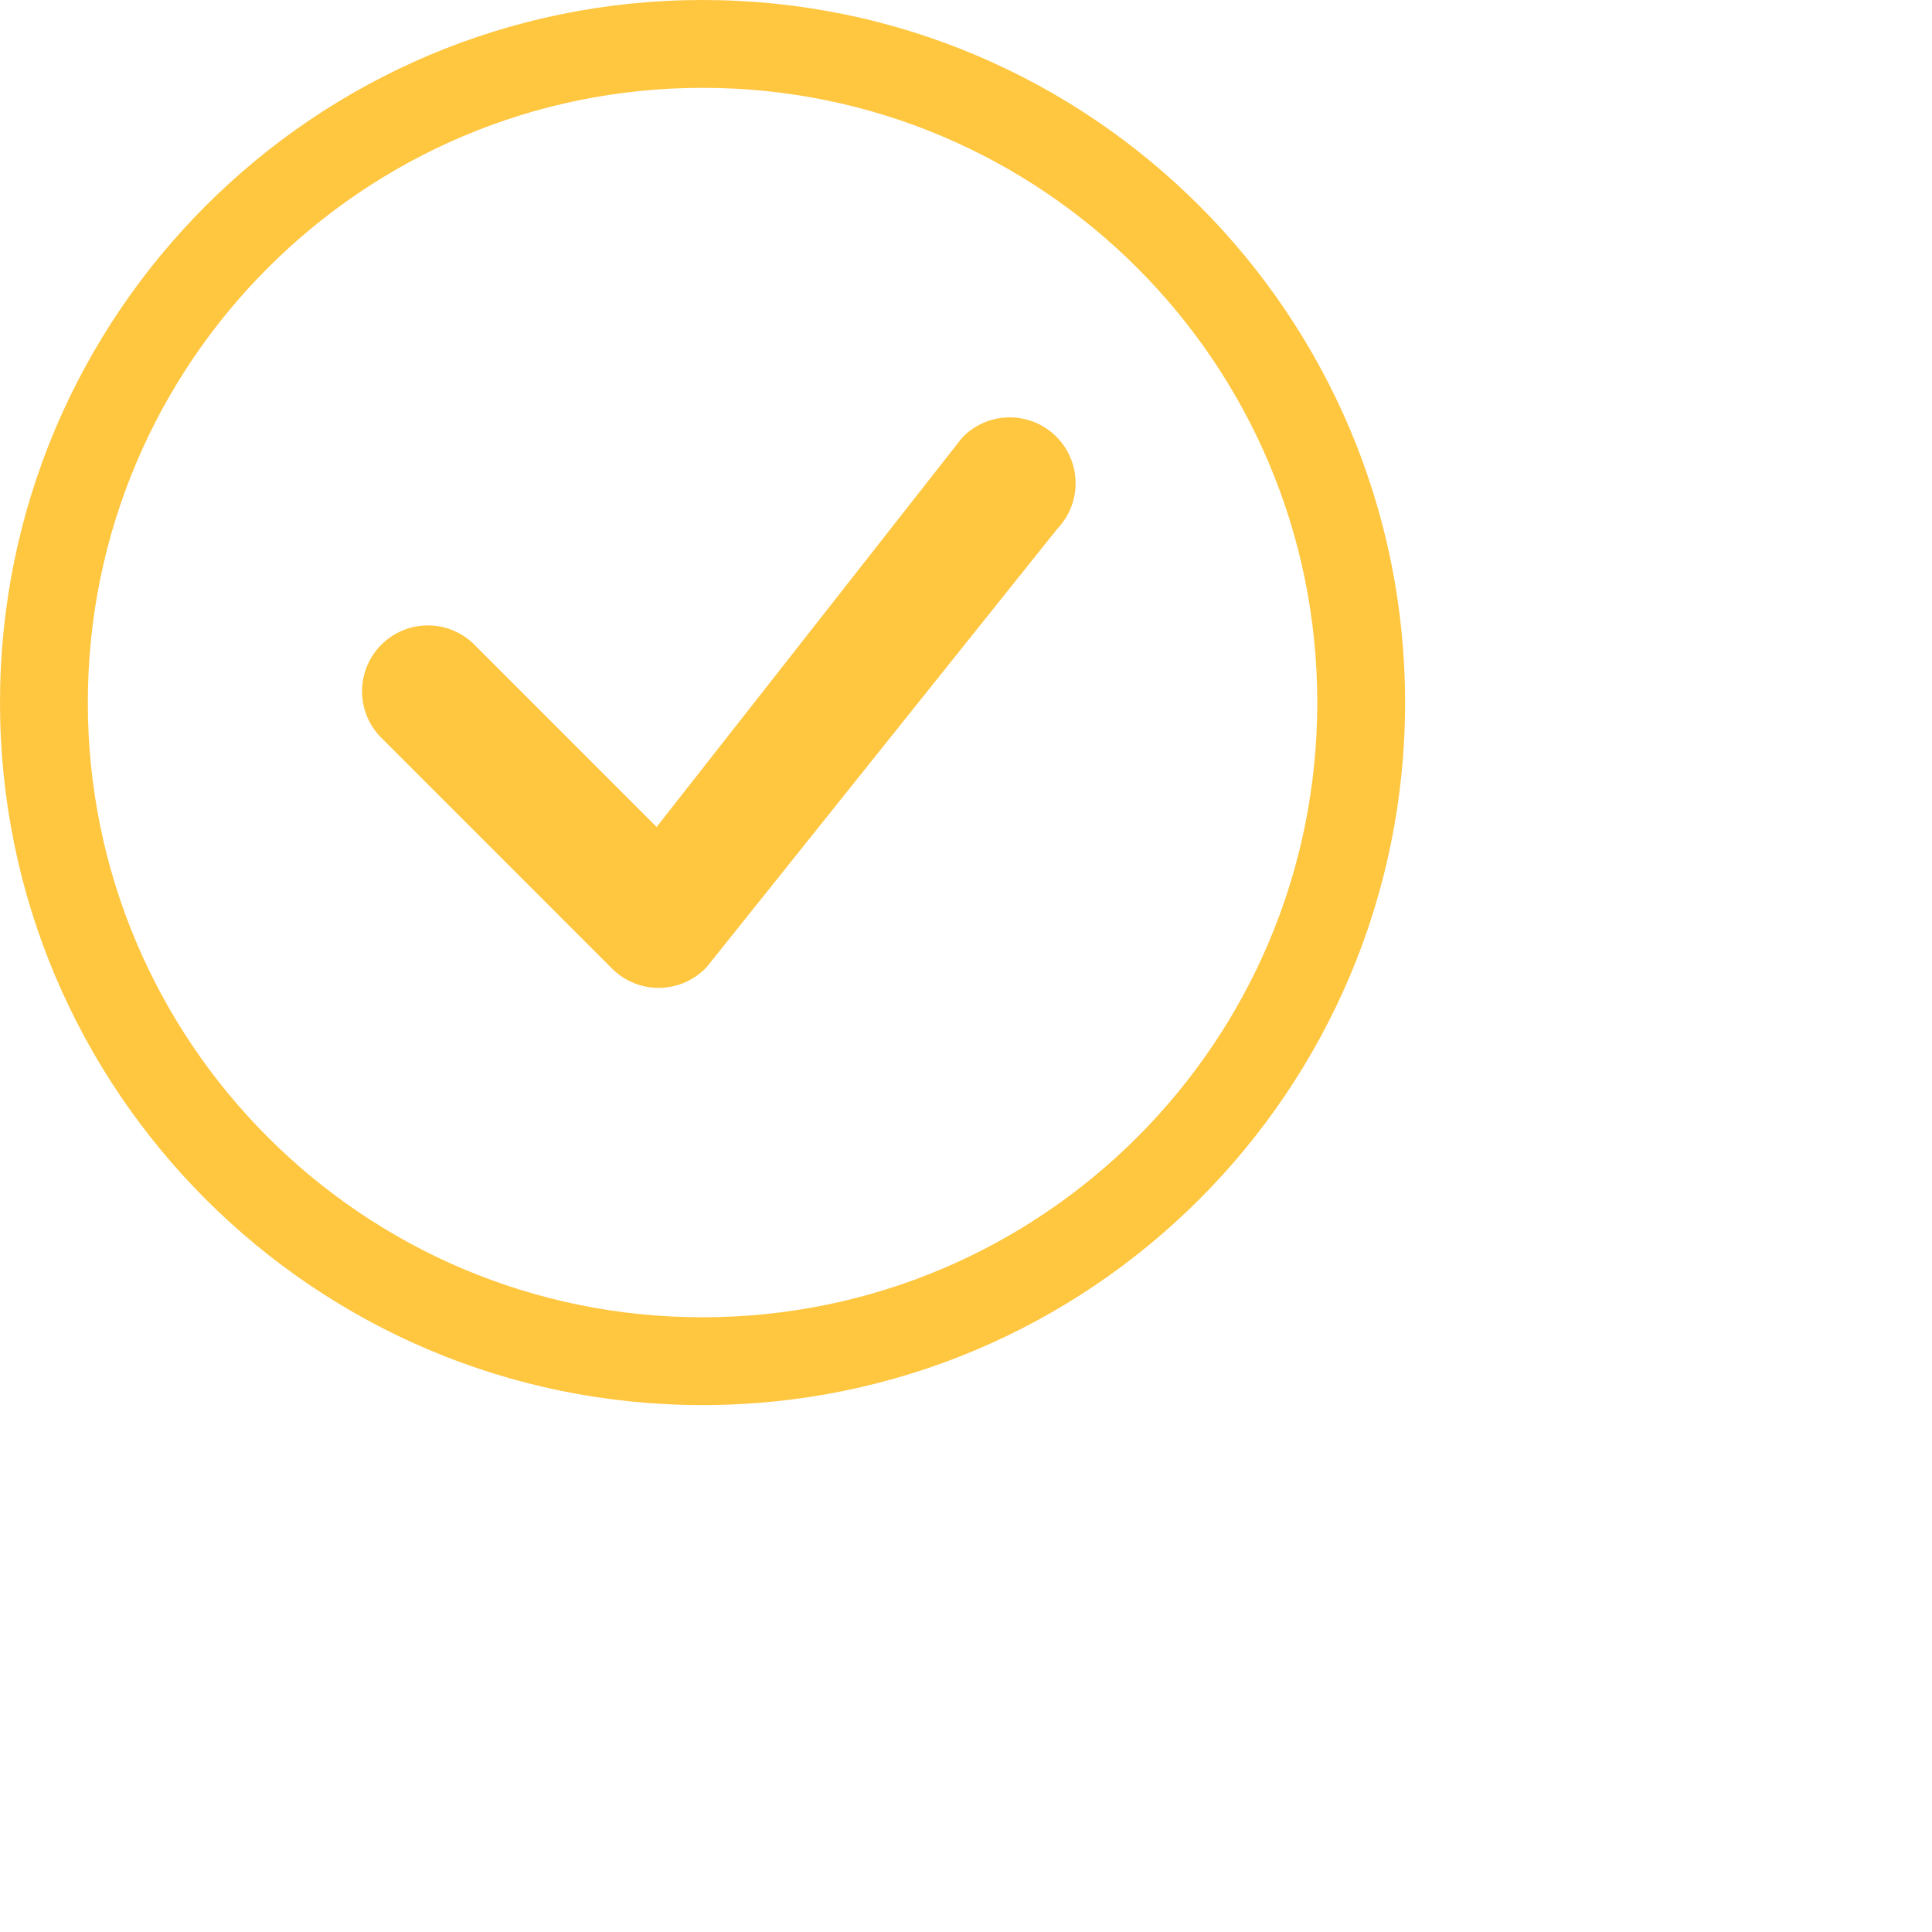
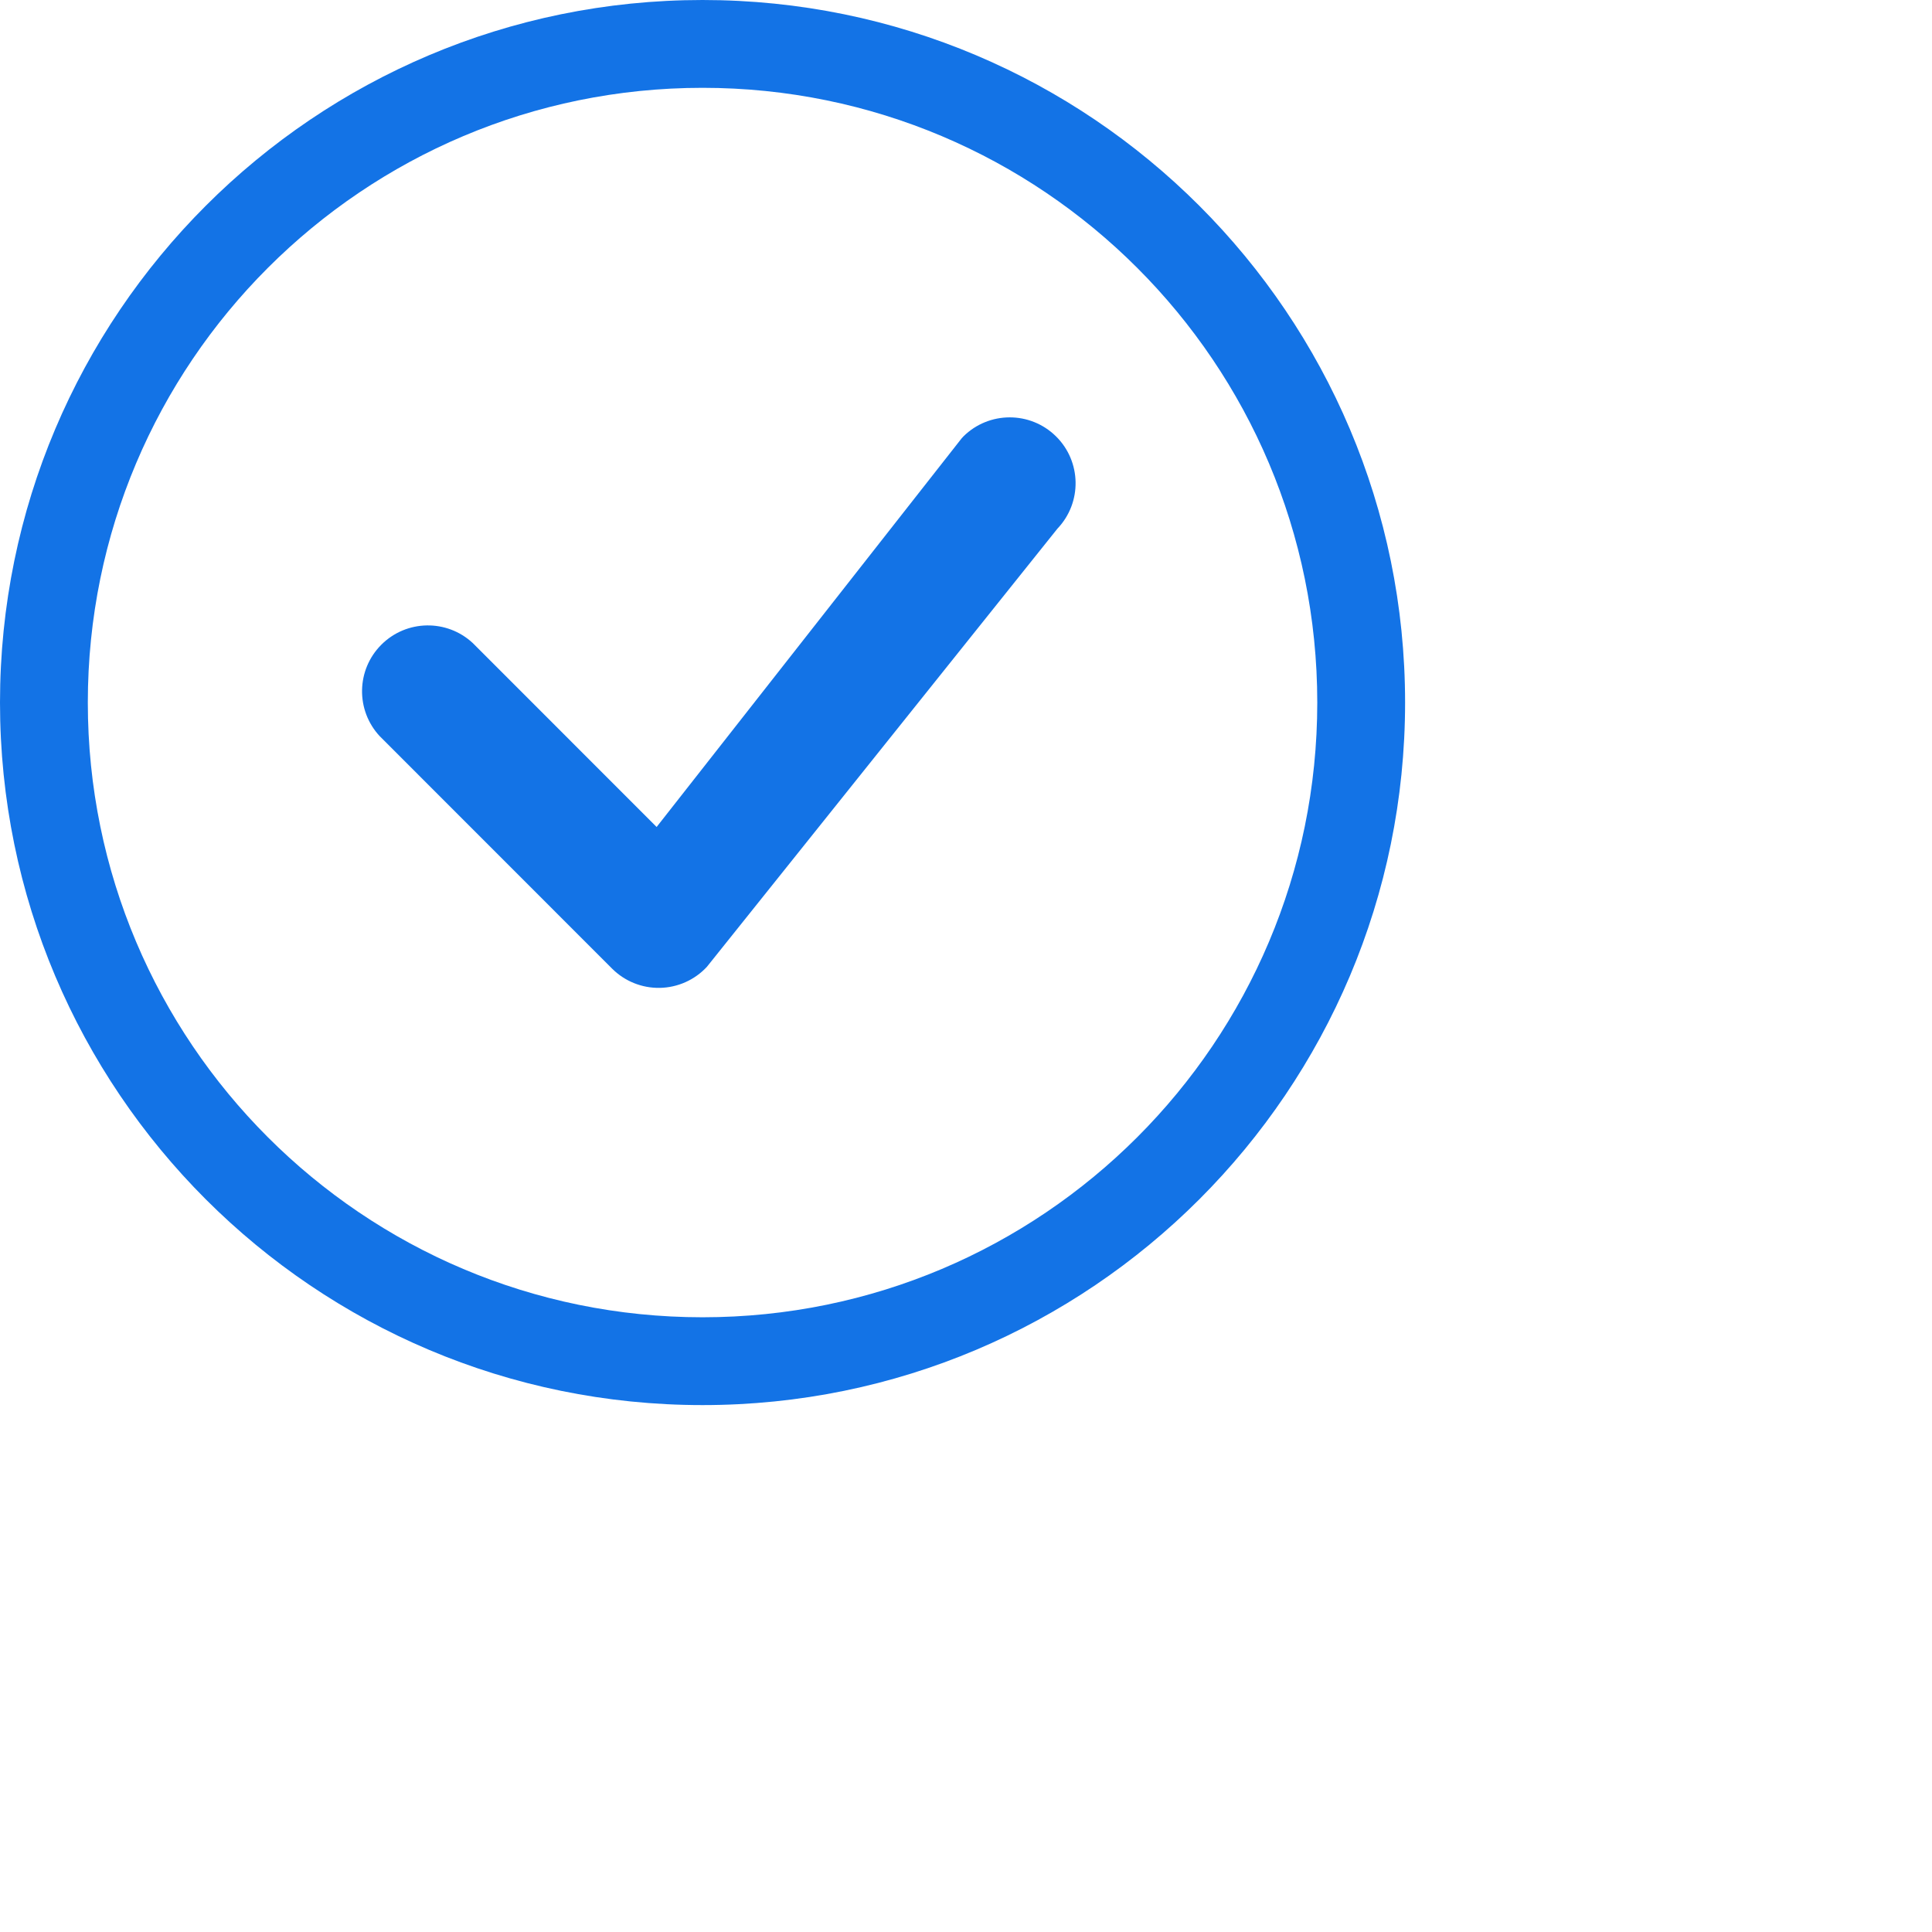
- <svg xmlns="http://www.w3.org/2000/svg" width="24" height="24" fill="#FFC640" class="bi bi-check-circle" viewBox="0 0 22 22">
+ <svg xmlns="http://www.w3.org/2000/svg" width="24" height="24" fill="#1373E6" class="bi bi-check-circle" viewBox="0 0 22 22">
  <path d="M8 15A7 7 0 1 1 8 1a7 7 0 0 1 0 14zm0 1A8 8 0 1 0 8 0a8 8 0 0 0 0 16z" />
  <path d="M10.97 4.97a.235.235 0 0 0-.02.022L7.477 9.417 5.384 7.323a.75.75 0 0 0-1.06 1.06L6.97 11.03a.75.75 0 0 0 1.079-.02l3.992-4.99a.75.75 0 0 0-1.071-1.05z" />
</svg>
